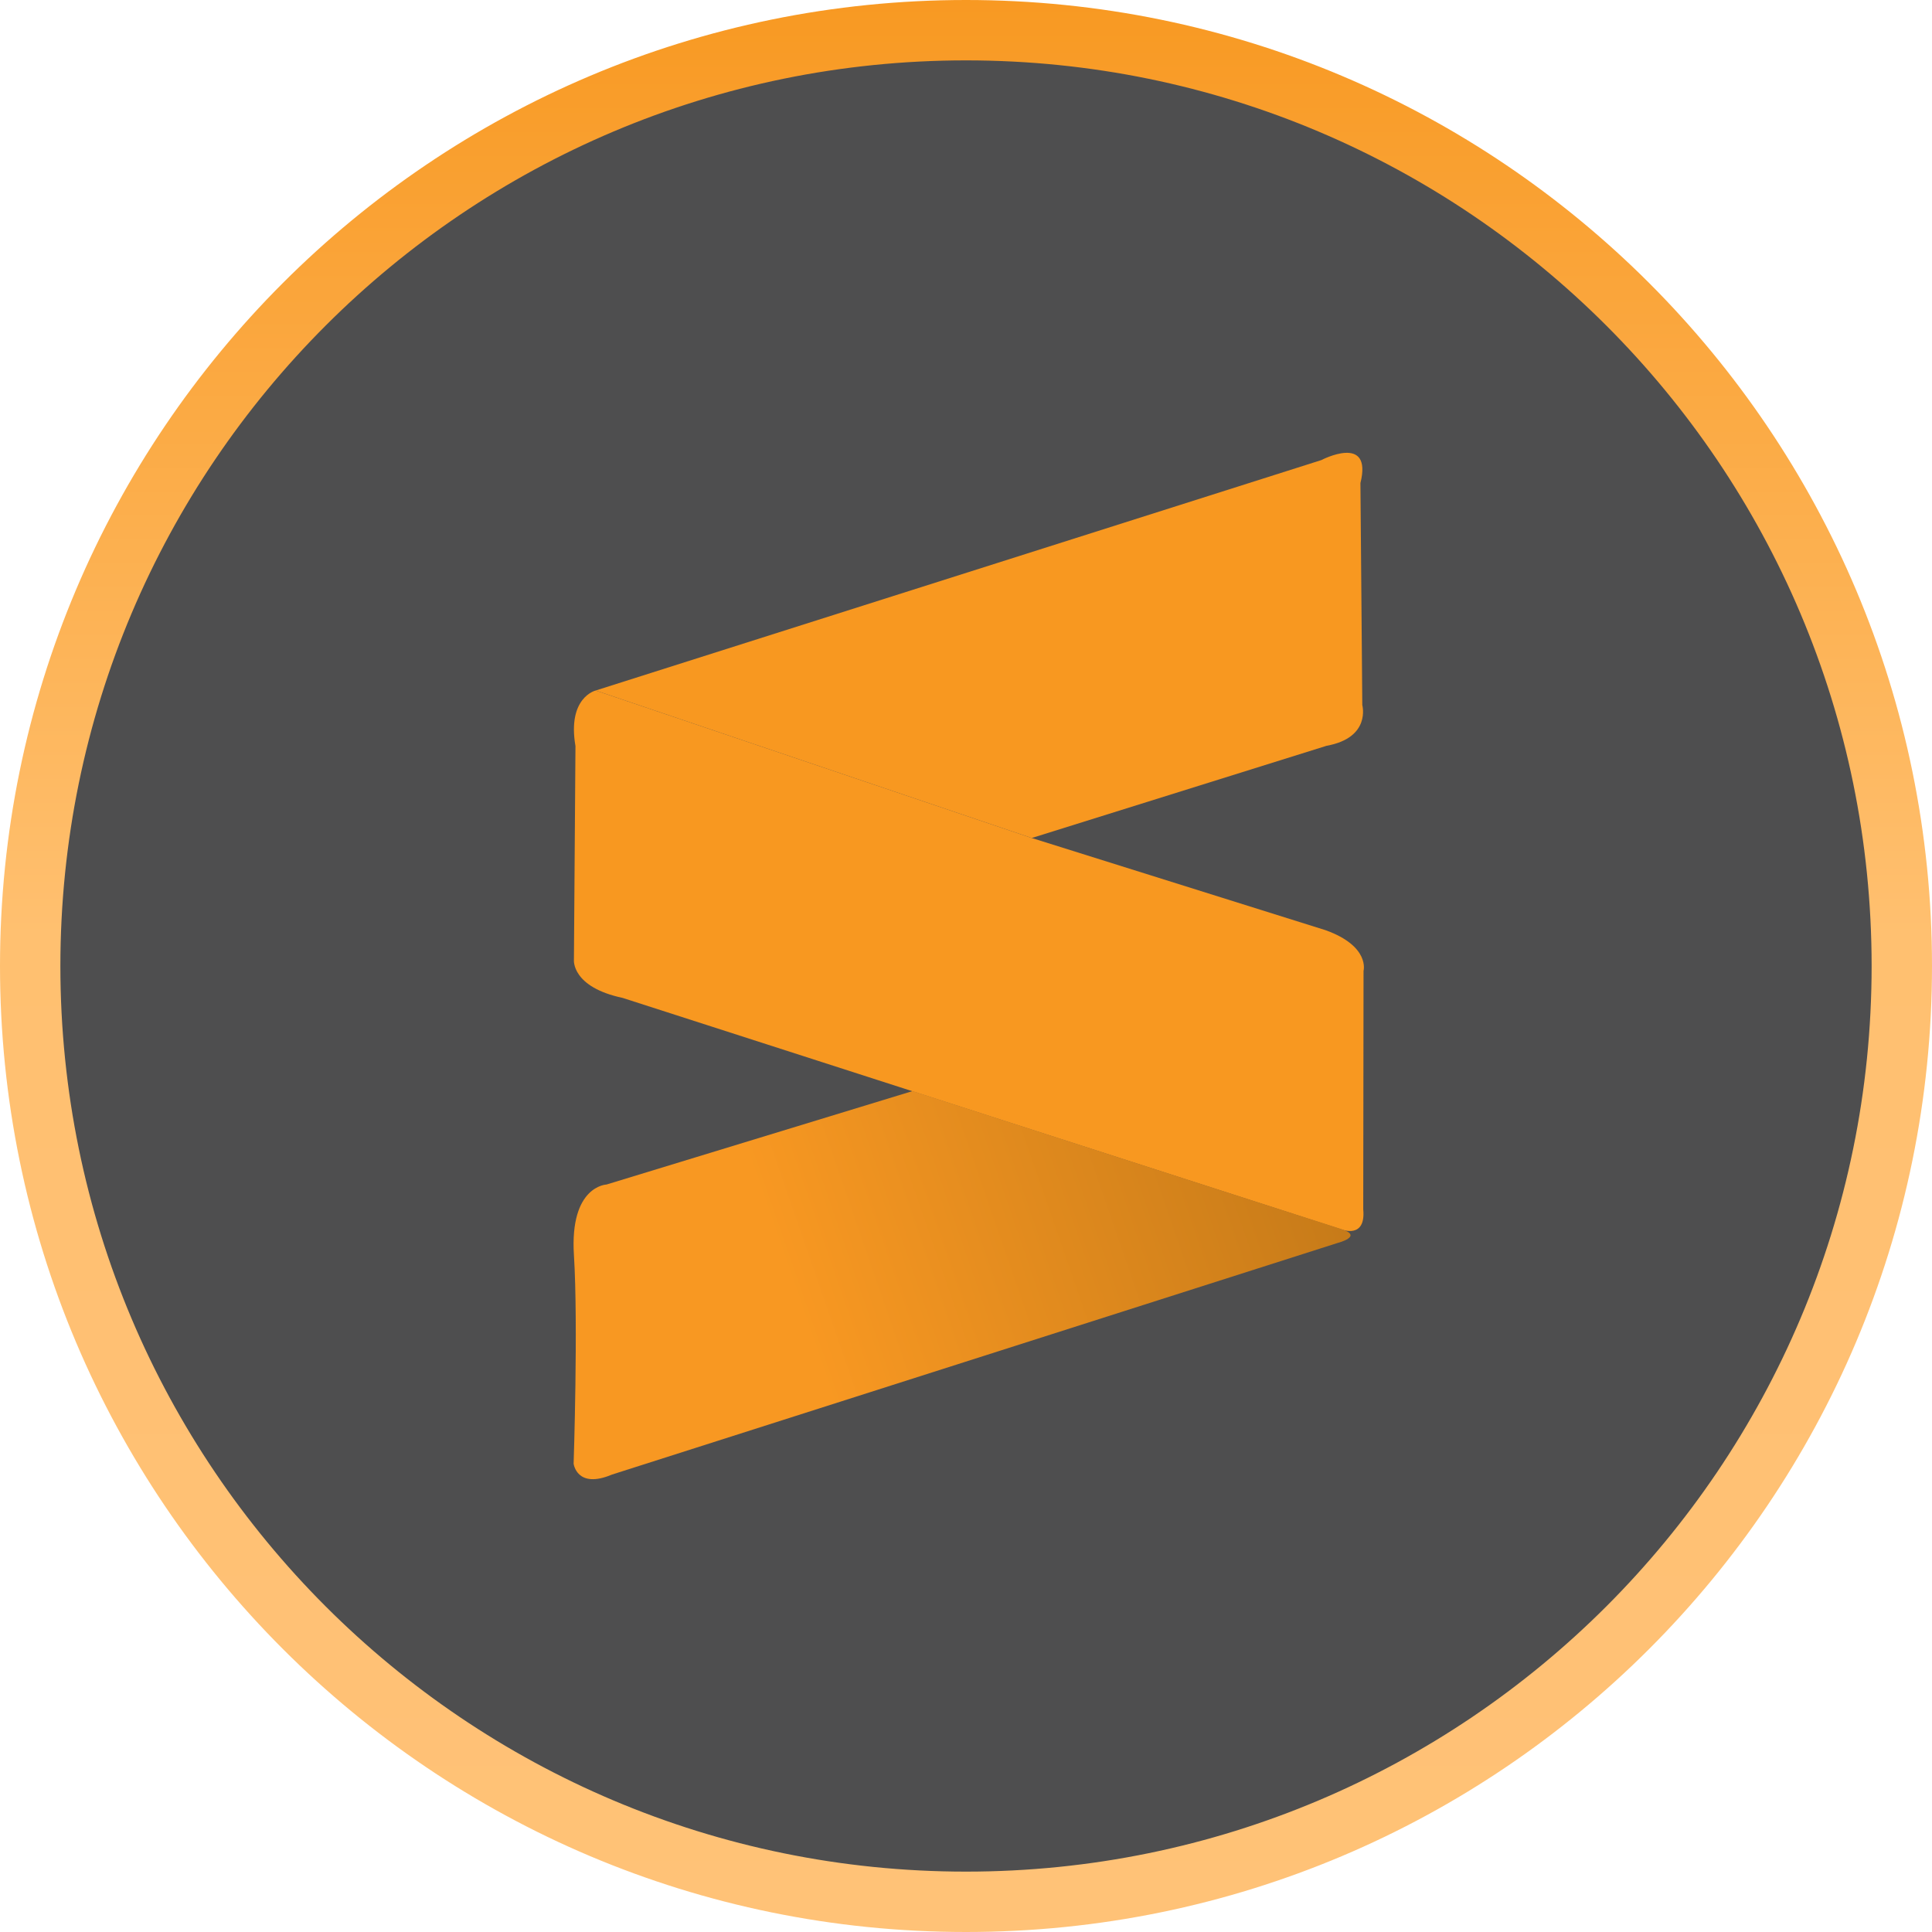
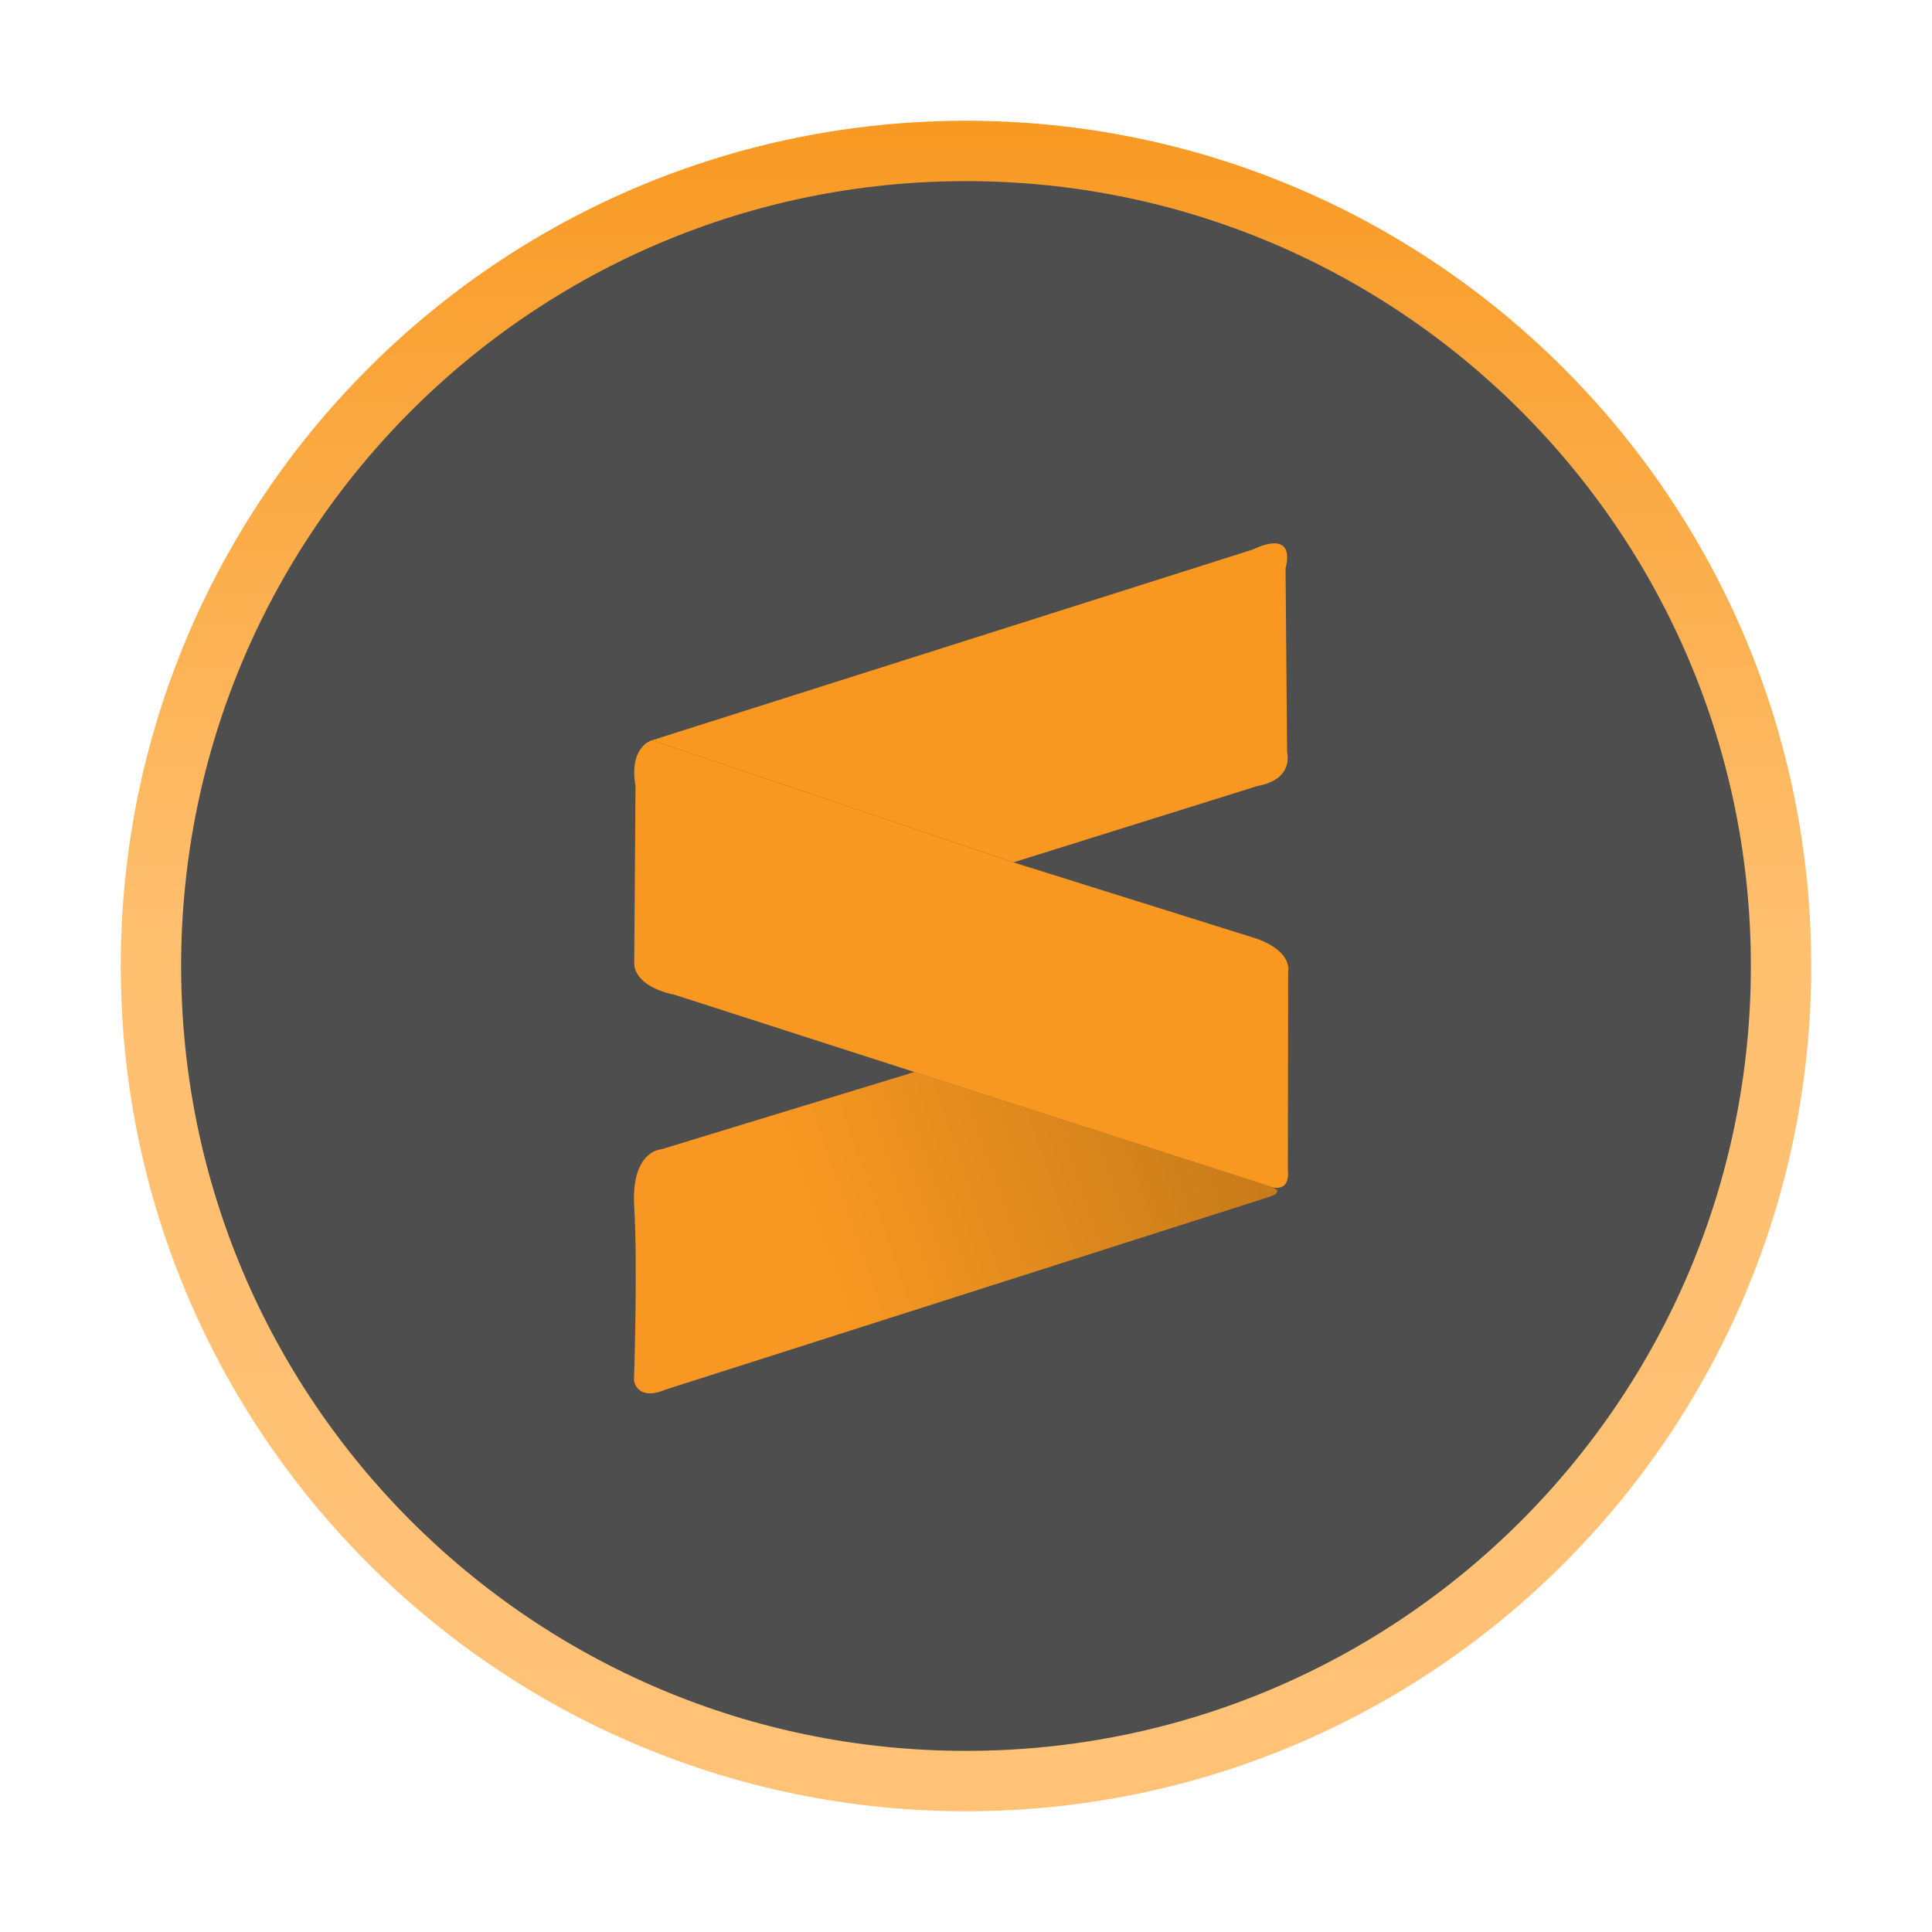
<svg xmlns="http://www.w3.org/2000/svg" width="64" height="64" viewBox="0 0 64 64" fill="none">
-   <path opacity="0.99" d="M63 32C63 49.121 49.121 63 32 63C14.879 63 1 49.121 1 32C1 14.879 14.879 1 32 1C49.121 1 63 14.879 63 32Z" fill="#4D4D4E" stroke="url(#paint0_linear)" stroke-width="2" />
-   <path d="M19.732 22.874L43.771 15.241C43.771 15.241 45.478 14.347 45.066 16.003L45.128 23.357C45.128 23.357 45.426 24.437 43.946 24.705L34.178 27.76L19.732 22.874Z" fill="#F89820" />
-   <path d="M19.732 22.874C19.732 22.874 18.786 23.1 19.063 24.715L19.012 31.802C19.012 31.802 18.93 32.697 20.626 33.057L44.45 40.73C44.45 40.73 45.252 41.049 45.159 40.062L45.169 32.162C45.169 32.162 45.395 31.349 43.915 30.815L34.178 27.76L19.732 22.874Z" fill="#F89820" />
-   <path d="M30.23 36.143L20.091 39.239C20.091 39.239 18.868 39.28 19.012 41.574C19.156 43.868 19.002 48.486 19.002 48.486C19.002 48.486 19.104 49.34 20.276 48.846L44.316 41.173C44.316 41.173 45.169 40.957 44.45 40.72C43.73 40.494 30.23 36.143 30.23 36.143V36.143Z" fill="url(#paint1_linear)" />
+   <path opacity="0.99" d="M59 32C59 46.912 46.912 59 32 59C17.088 59 5 46.912 5 32C5 17.088 17.088 5 32 5C46.912 5 59 17.088 59 32Z" fill="#4D4D4E" stroke="url(#paint0_linear)" stroke-width="2" />
+   <path d="M21.606 24.52L41.513 18.2C41.513 18.2 42.927 17.459 42.586 18.83L42.637 24.921C42.637 24.921 42.884 25.815 41.658 26.037L33.569 28.567L21.606 24.52Z" fill="#F89820" />
+   <path d="M21.606 24.52C21.606 24.52 20.823 24.708 21.052 26.045L21.01 31.914C21.01 31.914 20.942 32.655 22.347 32.953L42.075 39.308C42.075 39.308 42.74 39.572 42.663 38.754L42.672 32.212C42.672 32.212 42.859 31.539 41.633 31.096L33.569 28.567L21.606 24.52Z" fill="#F89820" />
+   <path d="M30.299 35.509L21.904 38.073C21.904 38.073 20.89 38.107 21.01 40.007C21.129 41.906 21.001 45.731 21.001 45.731C21.001 45.731 21.086 46.438 22.057 46.029L41.965 39.674C41.965 39.674 42.671 39.495 42.075 39.3C41.479 39.112 30.299 35.509 30.299 35.509Z" fill="url(#paint1_linear)" />
  <defs>
-     <linearGradient id="paint0_linear" x1="32" y1="0" x2="32" y2="64" gradientUnits="userSpaceOnUse">
+     <linearGradient id="paint0_linear" x1="32" y1="4" x2="32" y2="60" gradientUnits="userSpaceOnUse">
      <stop stop-color="#F89820" />
      <stop offset="0.484" stop-color="#FFBF6F" />
      <stop offset="1" stop-color="#FFC276" />
    </linearGradient>
-     <linearGradient id="paint1_linear" x1="20.408" y1="44.283" x2="44.727" y2="35.872" gradientUnits="userSpaceOnUse">
+     <linearGradient id="paint1_linear" x1="22.166" y1="42.25" x2="42.305" y2="35.285" gradientUnits="userSpaceOnUse">
      <stop offset="0.233" stop-color="#F89822" />
      <stop offset="1" stop-color="#C27818" />
    </linearGradient>
  </defs>
</svg>
